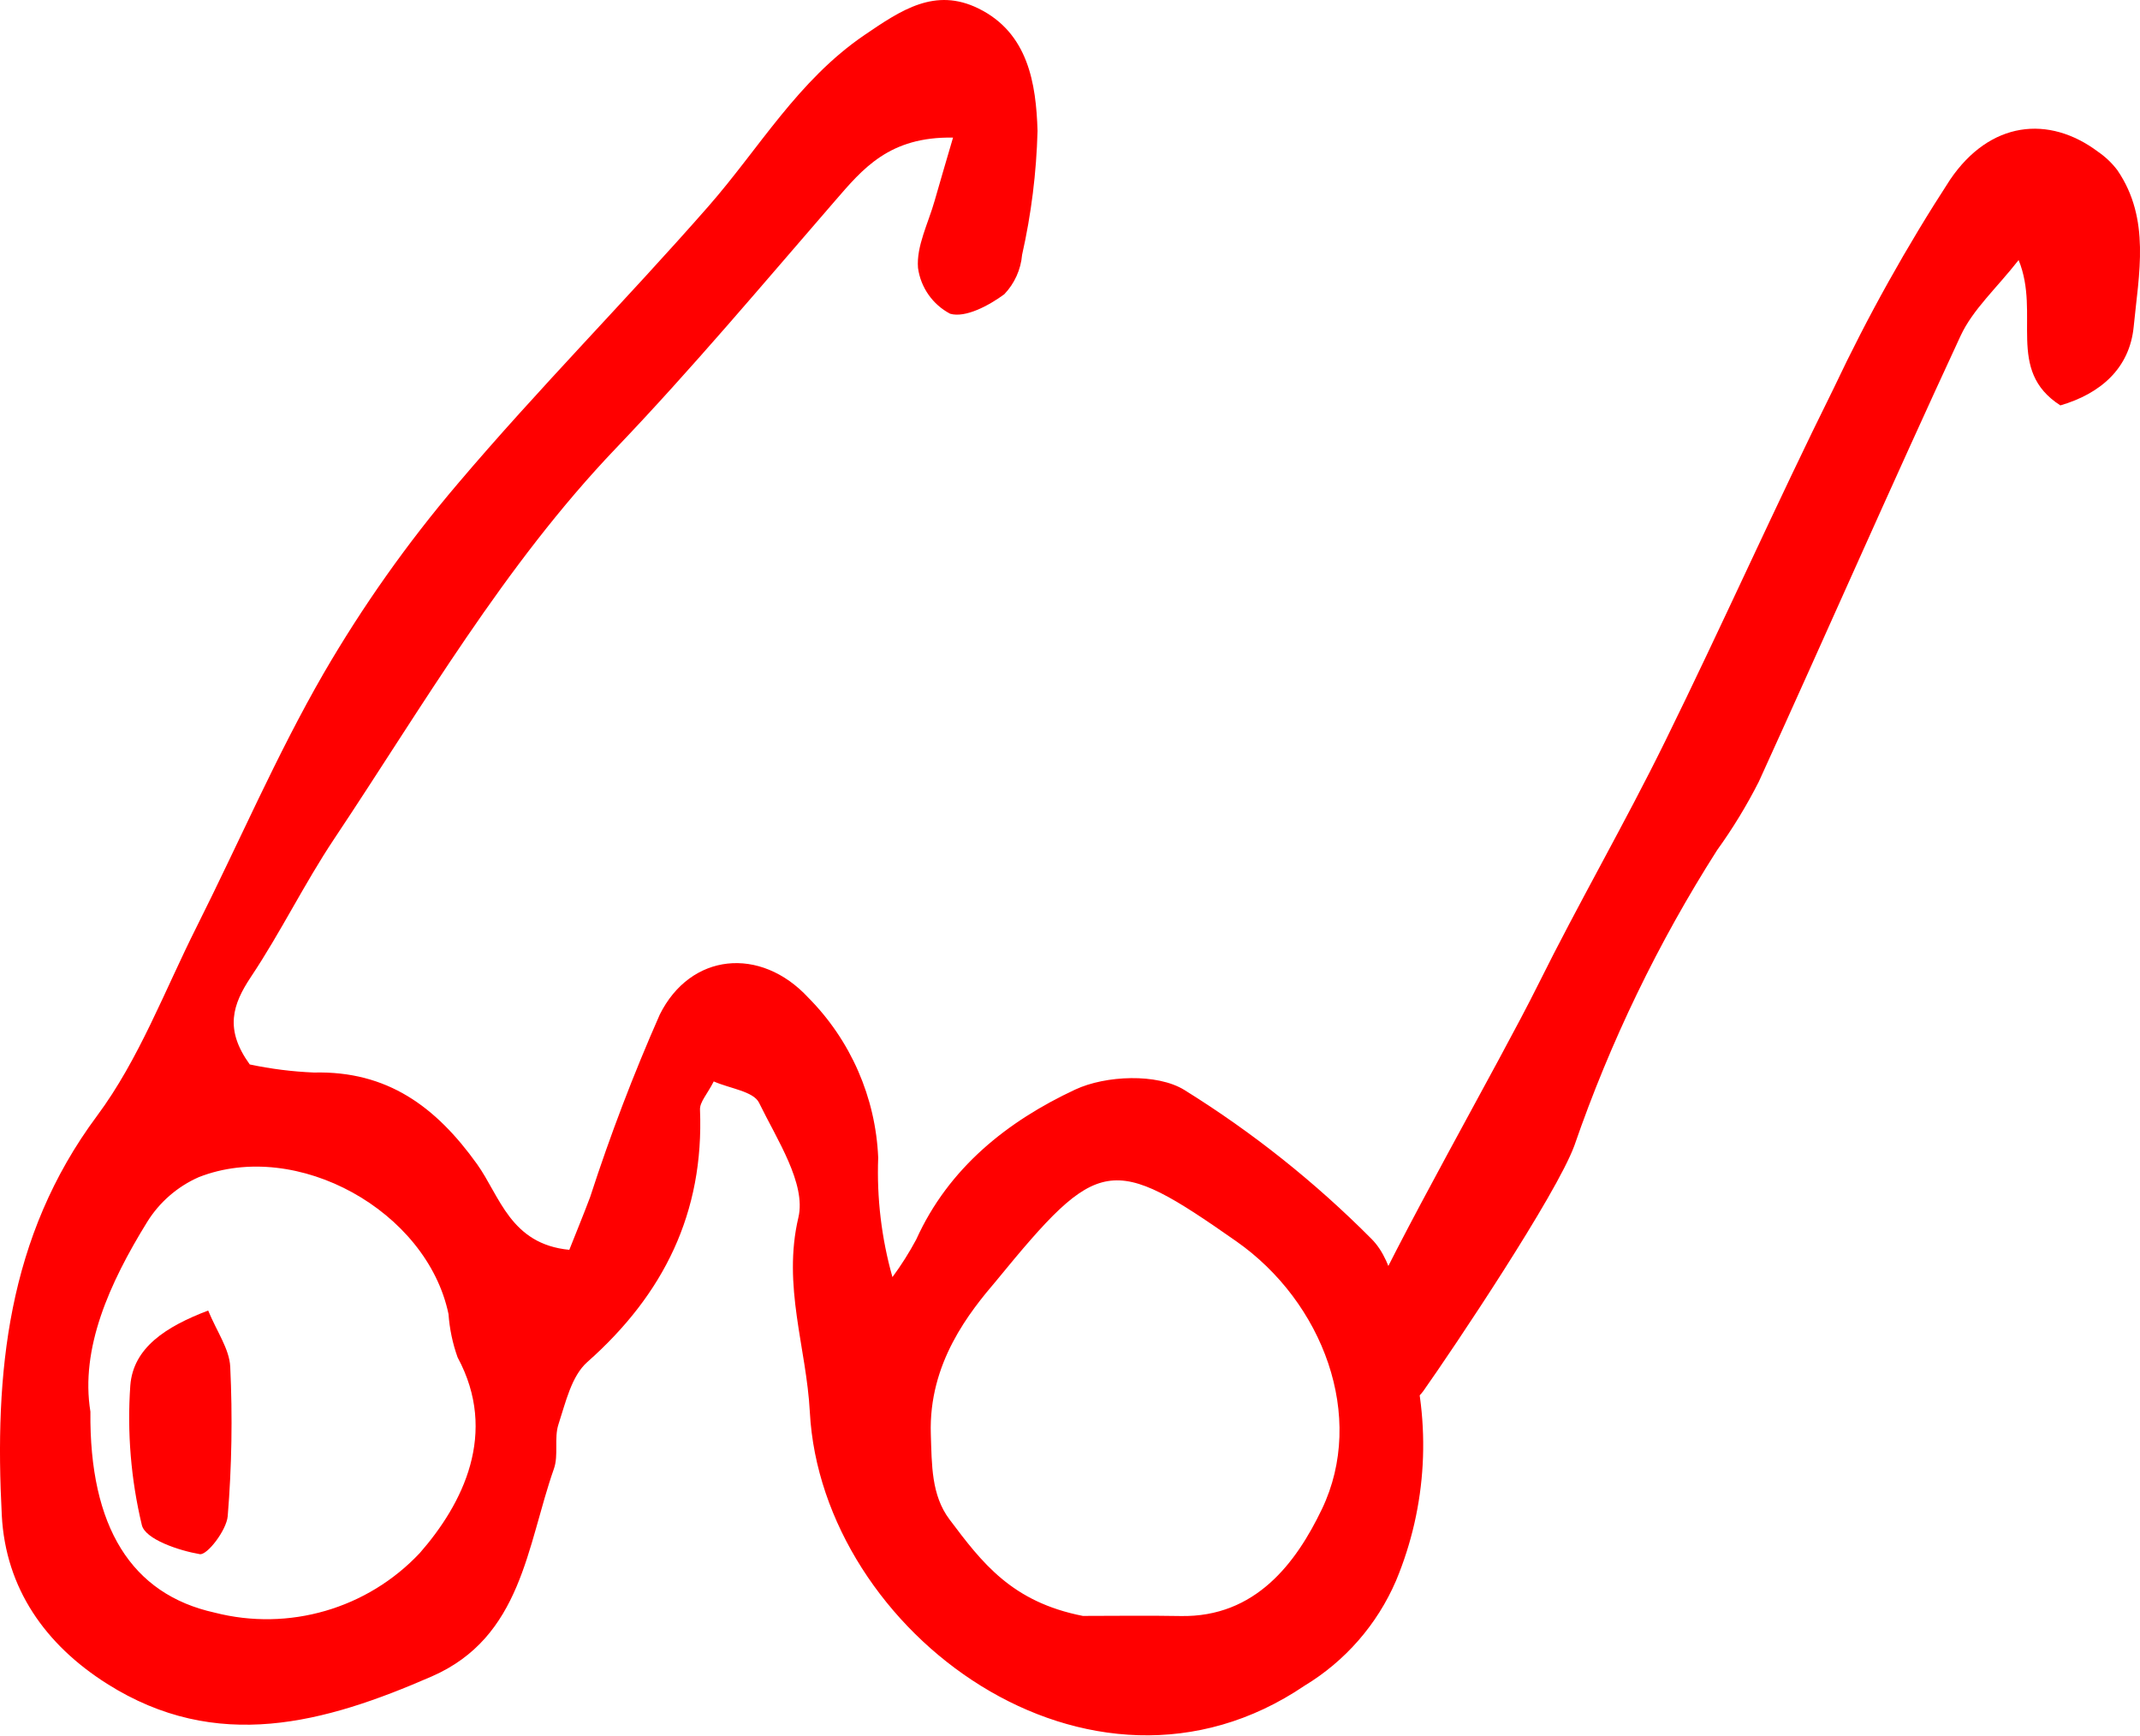
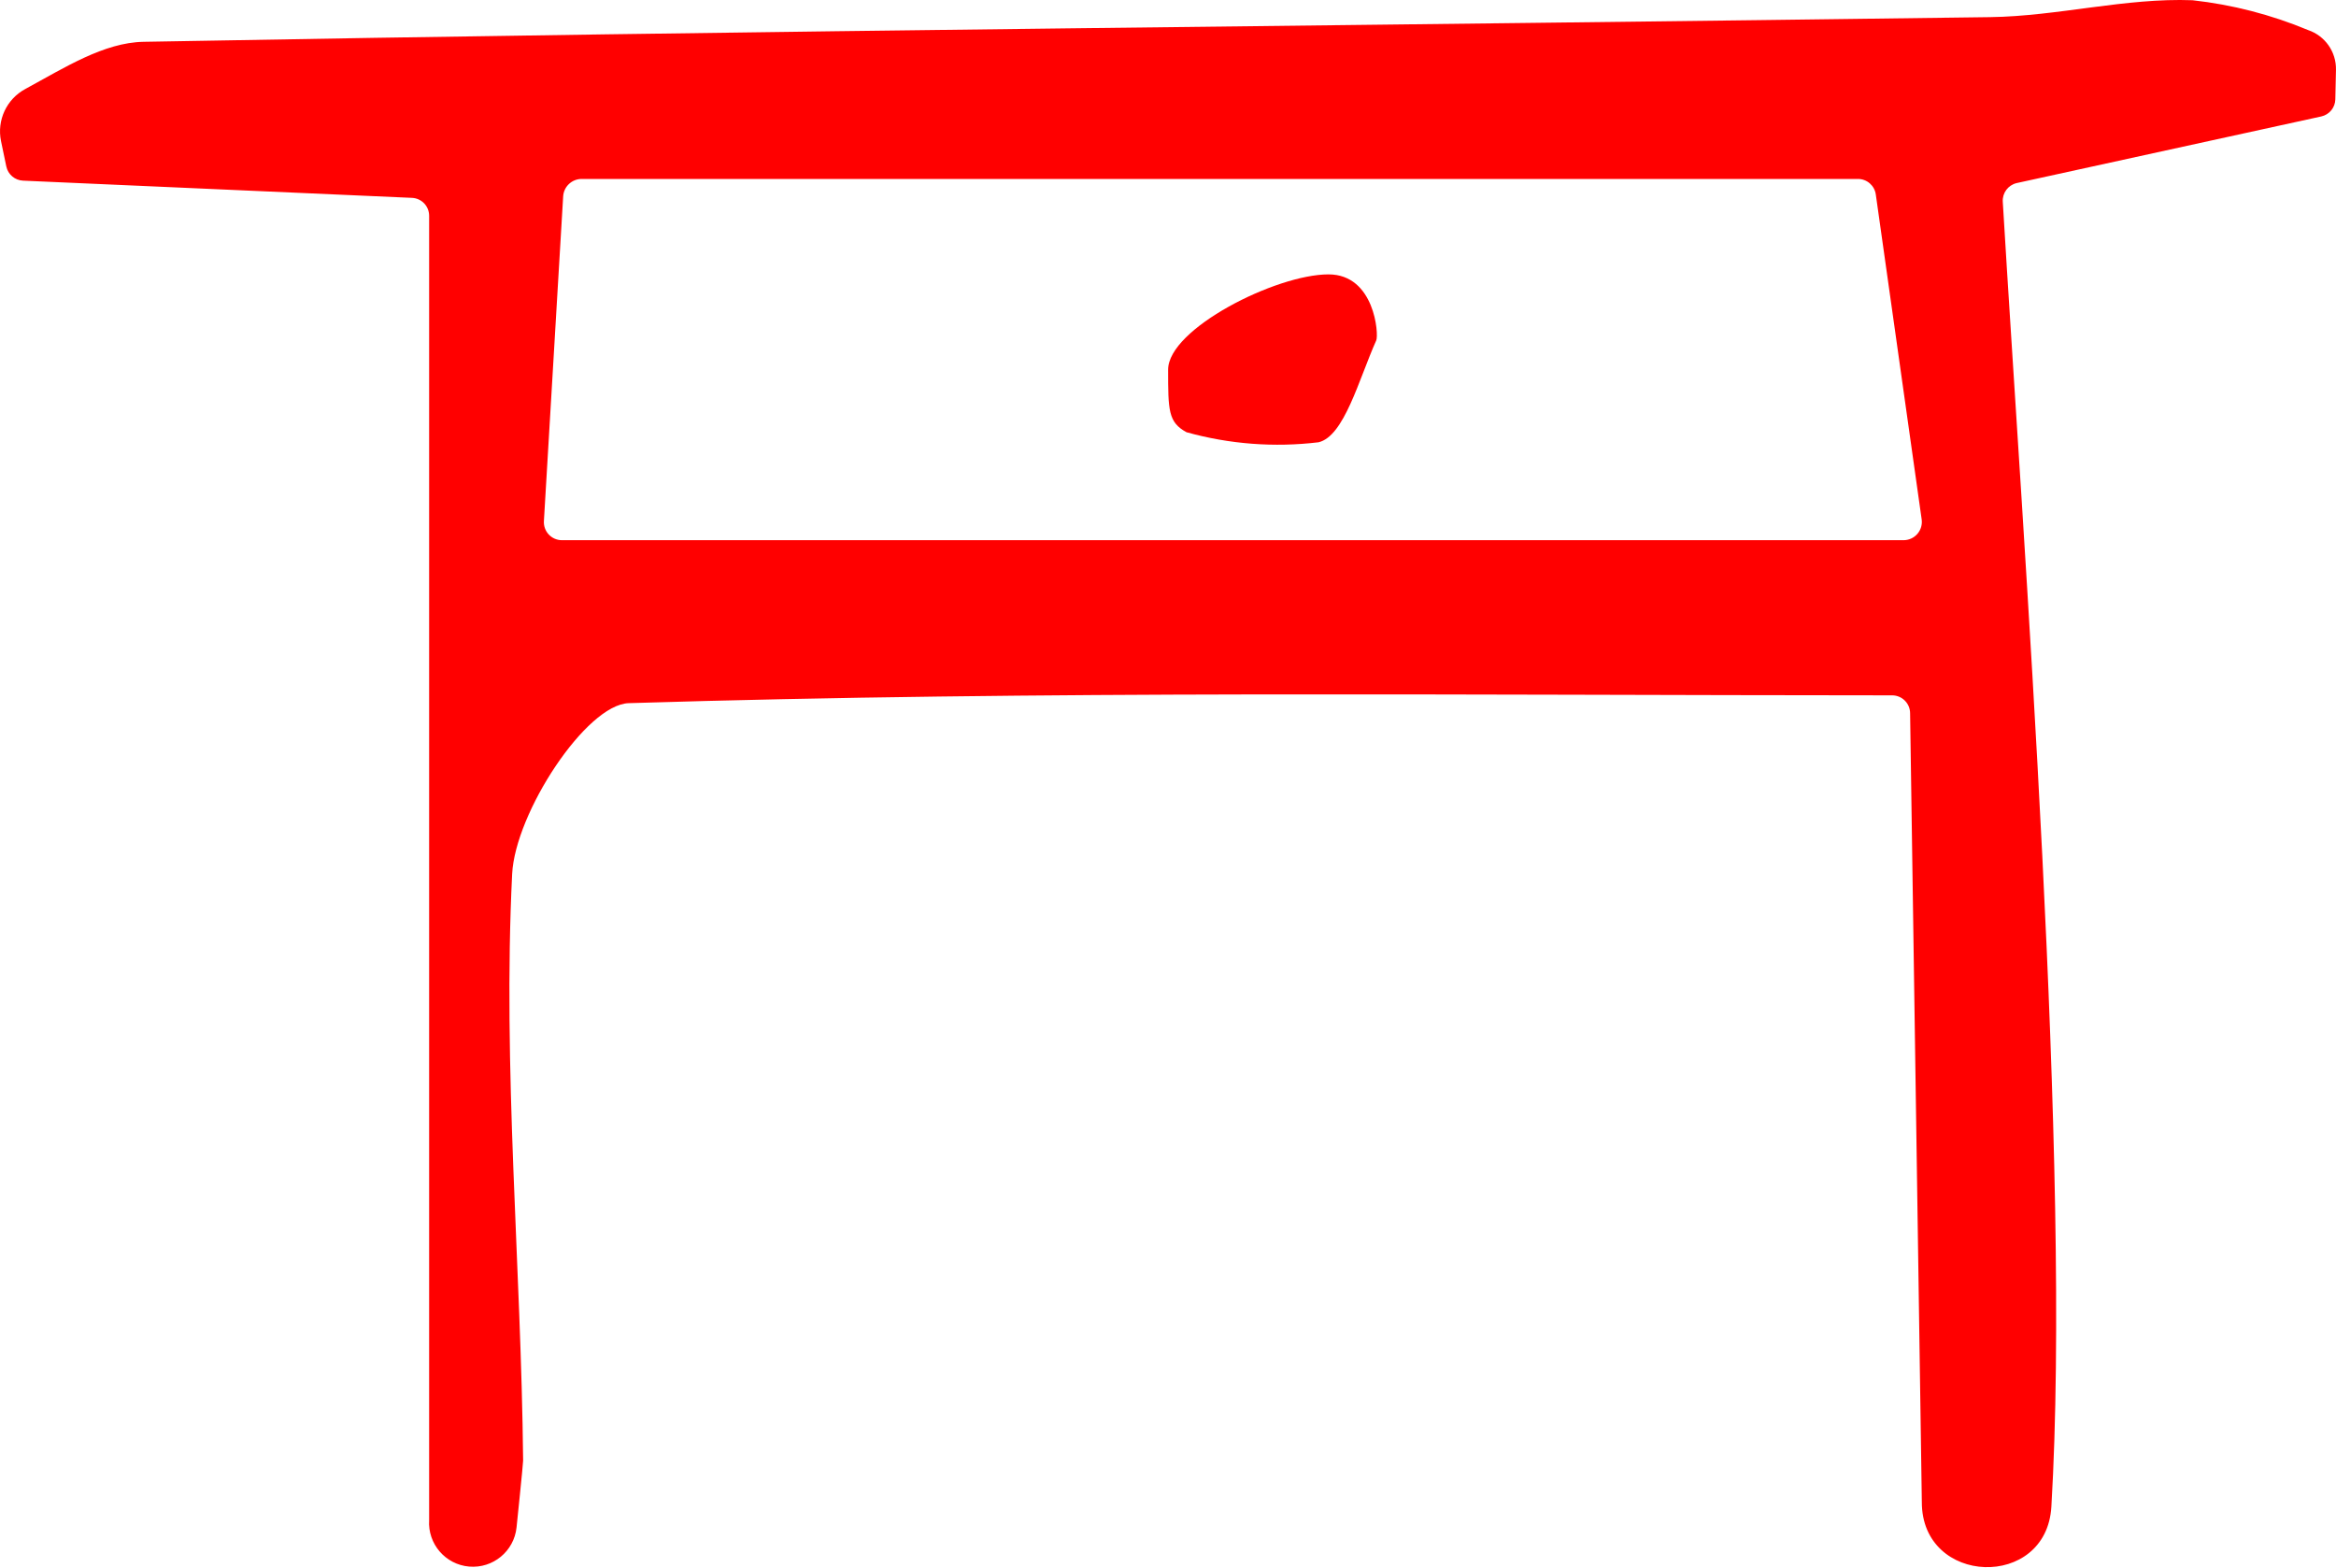
- <svg xmlns="http://www.w3.org/2000/svg" viewBox="0 0 119.26 96.707">
+ <svg xmlns="http://www.w3.org/2000/svg" viewBox="0 0 97.231 65.227">
  <defs>
    <style>.cls-1{fill:red;}</style>
  </defs>
  <g id="Réteg_2" data-name="Réteg 2">
    <g id="Group_1" data-name="Group 1">
-       <g id="szemuveg_Kép" data-name="szemuveg Kép">
-         <path class="cls-1" d="M53.112,7.668c-3.561-.062-5.031,1.74-6.582,3.53-4.017,4.634-7.963,9.342-12.197,13.773C28.078,31.518,23.593,39.301,18.624,46.748c-1.658,2.484-2.975,5.196-4.632,7.681-1.031,1.545-1.495,2.929-.073,4.891a21.706,21.706,0,0,0,3.579.45c4.084-.1,6.794,1.901,9.089,5.106,1.268,1.771,1.856,4.459,5.14,4.774.371-.938.782-1.934,1.161-2.941a106.959,106.959,0,0,1,3.879-10.166c1.708-3.435,5.605-3.834,8.282-.943a13.468,13.468,0,0,1,3.892,8.908,21.537,21.537,0,0,0,.794,6.663,17.177,17.177,0,0,0,1.325-2.096c1.81-4.006,5.106-6.602,8.859-8.355,1.706-.797,4.571-.91,6.079.018a57.388,57.388,0,0,1,10.439,8.308c1.338,1.341,1.504,3.903,2.078,5.945a19.613,19.613,0,0,1-.717,13.102,12.703,12.703,0,0,1-5.096,5.847c-11.947,8.096-26.921-2.965-27.571-15.256-.189-3.58-1.536-7.023-.637-10.838.442-1.875-1.194-4.341-2.193-6.392-.31-.637-1.617-.789-2.525-1.188-.36.71-.783,1.148-.766,1.569.232,5.743-2.016,10.298-6.283,14.072-.879.777-1.207,2.256-1.605,3.471-.251.769.015,1.712-.252,2.471-1.511,4.298-1.783,9.384-6.811,11.576-5.958,2.598-11.982,4.277-18.092.409C2.519,91.652.313,88.511.1,84.45c-.414-7.895.284-15.511,5.31-22.269,2.338-3.144,3.762-6.974,5.544-10.522,2.366-4.711,4.453-9.579,7.083-14.136a72.326,72.326,0,0,1,7.45-10.538c4.498-5.308,9.413-10.261,14-15.496,2.831-3.232,4.978-7.006,8.684-9.533C50.242.543,52.112-.712,54.524.47c2.773,1.359,3.218,4.183,3.297,6.826a35.626,35.626,0,0,1-.861,6.905,3.632,3.632,0,0,1-.994,2.199c-.856.63-2.166,1.331-3.016,1.084a3.405,3.405,0,0,1-1.79-2.55c-.099-1.217.575-2.498.927-3.749C52.382,10.144,52.692,9.107,53.112,7.668ZM5.038,78.667c-.063,6.428,2.289,10.178,6.922,11.201A11.699,11.699,0,0,0,23.397,86.544c2.398-2.74,4.383-6.678,2.105-10.9a9.067,9.067,0,0,1-.507-2.415c-1.198-5.738-8.432-9.781-13.917-7.629a6.441,6.441,0,0,0-2.879,2.502C6.087,71.523,4.468,75.155,5.038,78.667ZM52.915,84.675c1.819,2.421,3.471,4.599,7.431,5.377,1.816,0,3.632-.028,5.447.006,4.185.079,6.446-2.976,7.877-5.961,2.465-5.144.067-11.534-4.778-14.926-6.975-4.884-7.651-4.779-13.359,2.188-1.486,1.747-3.793,4.581-3.659,8.571C51.931,81.627,51.895,83.317,52.915,84.675Z" />
-         <path class="cls-1" d="M75.051,78.066a18.27,18.27,0,0,1,.738-4.206c1.868-4.367,7.809-14.715,9.92-18.97,2.264-4.563,4.825-8.979,7.073-13.549,3.214-6.534,6.176-13.192,9.414-19.714a98.198,98.198,0,0,1,6.482-11.616c2.22-3.267,5.497-3.614,8.245-1.553a4.661,4.661,0,0,1,1.079,1.03c1.86,2.728,1.189,5.791.907,8.714-.227,2.345-1.874,3.744-4.086,4.39-3.066-1.966-1.091-5.081-2.327-8.1-1.226,1.568-2.55,2.748-3.235,4.224-3.825,8.245-7.473,16.572-11.243,24.843a28.739,28.739,0,0,1-2.327,3.82,78.019,78.019,0,0,0-7.953,16.463c-1.004,2.74-6.72,11.275-8.424,13.686-.599.847-2.059,1.085-3.126,1.601Z" />
-         <path class="cls-1" d="M11.601,73.033c.481,1.173,1.185,2.143,1.23,3.142a64.448,64.448,0,0,1-.14,8.313c-.067.79-1.148,2.193-1.557,2.122C9.952,86.407,8.09,85.778,7.904,84.986a25.72,25.72,0,0,1-.642-7.776C7.425,75.112,9.225,73.938,11.601,73.033Z" />
+       <g id="asztal_Kép" data-name="asztal Kép">
+         <path class="cls-1" d="M79.992,62.526l-.488-32.839a.748.748,0,0,0-.749-.746c-18.178-.005-35.393-.206-52.585.325-1.771.055-4.727,4.561-4.853,7.113-.4,8.108.375,16.269.457,24.411.001.132-.26,2.654-.274,2.785a1.826,1.826,0,0,1-3.638-.311V8.98a.746.746,0,0,0-.713-.745L.96,7.519A.746.746,0,0,1,.262,6.926L.042,5.871A2.003,2.003,0,0,1,1.057,3.702c1.635-.888,3.267-1.931,4.917-1.962C31.592,1.269,57.215,1.061,82.837.713,85.649.675,88.467-.097,91.261.01a17.497,17.497,0,0,1,4.807,1.241,1.707,1.707,0,0,1,1.162,1.651l-.027,1.233a.746.746,0,0,1-.586.712L83.935,7.621a.75.75,0,0,0-.574.772c.856,14.322,2.859,40.205,2.023,54.319C85.179,66.183,79.992,66.003,79.992,62.526ZM23.386,22.483H79.24a.76.76,0,0,0,.745-.868c-.702-4.97-1.295-9.173-1.909-13.522a.749.749,0,0,0-.741-.645H24.194a.773.773,0,0,0-.753.717c-.295,4.983-.541,9.127-.802,13.522A.75.75,0,0,0,23.386,22.483Z" />
+         <path class="cls-1" d="M57.284,14.166c-.734,1.644-1.333,3.989-2.402,4.242a14.164,14.164,0,0,1-5.495-.418c-.766-.414-.766-.914-.766-2.606S53.1,11.42,55.296,11.42C57.221,11.42,57.393,13.924,57.284,14.166Z" />
      </g>
    </g>
  </g>
</svg>
